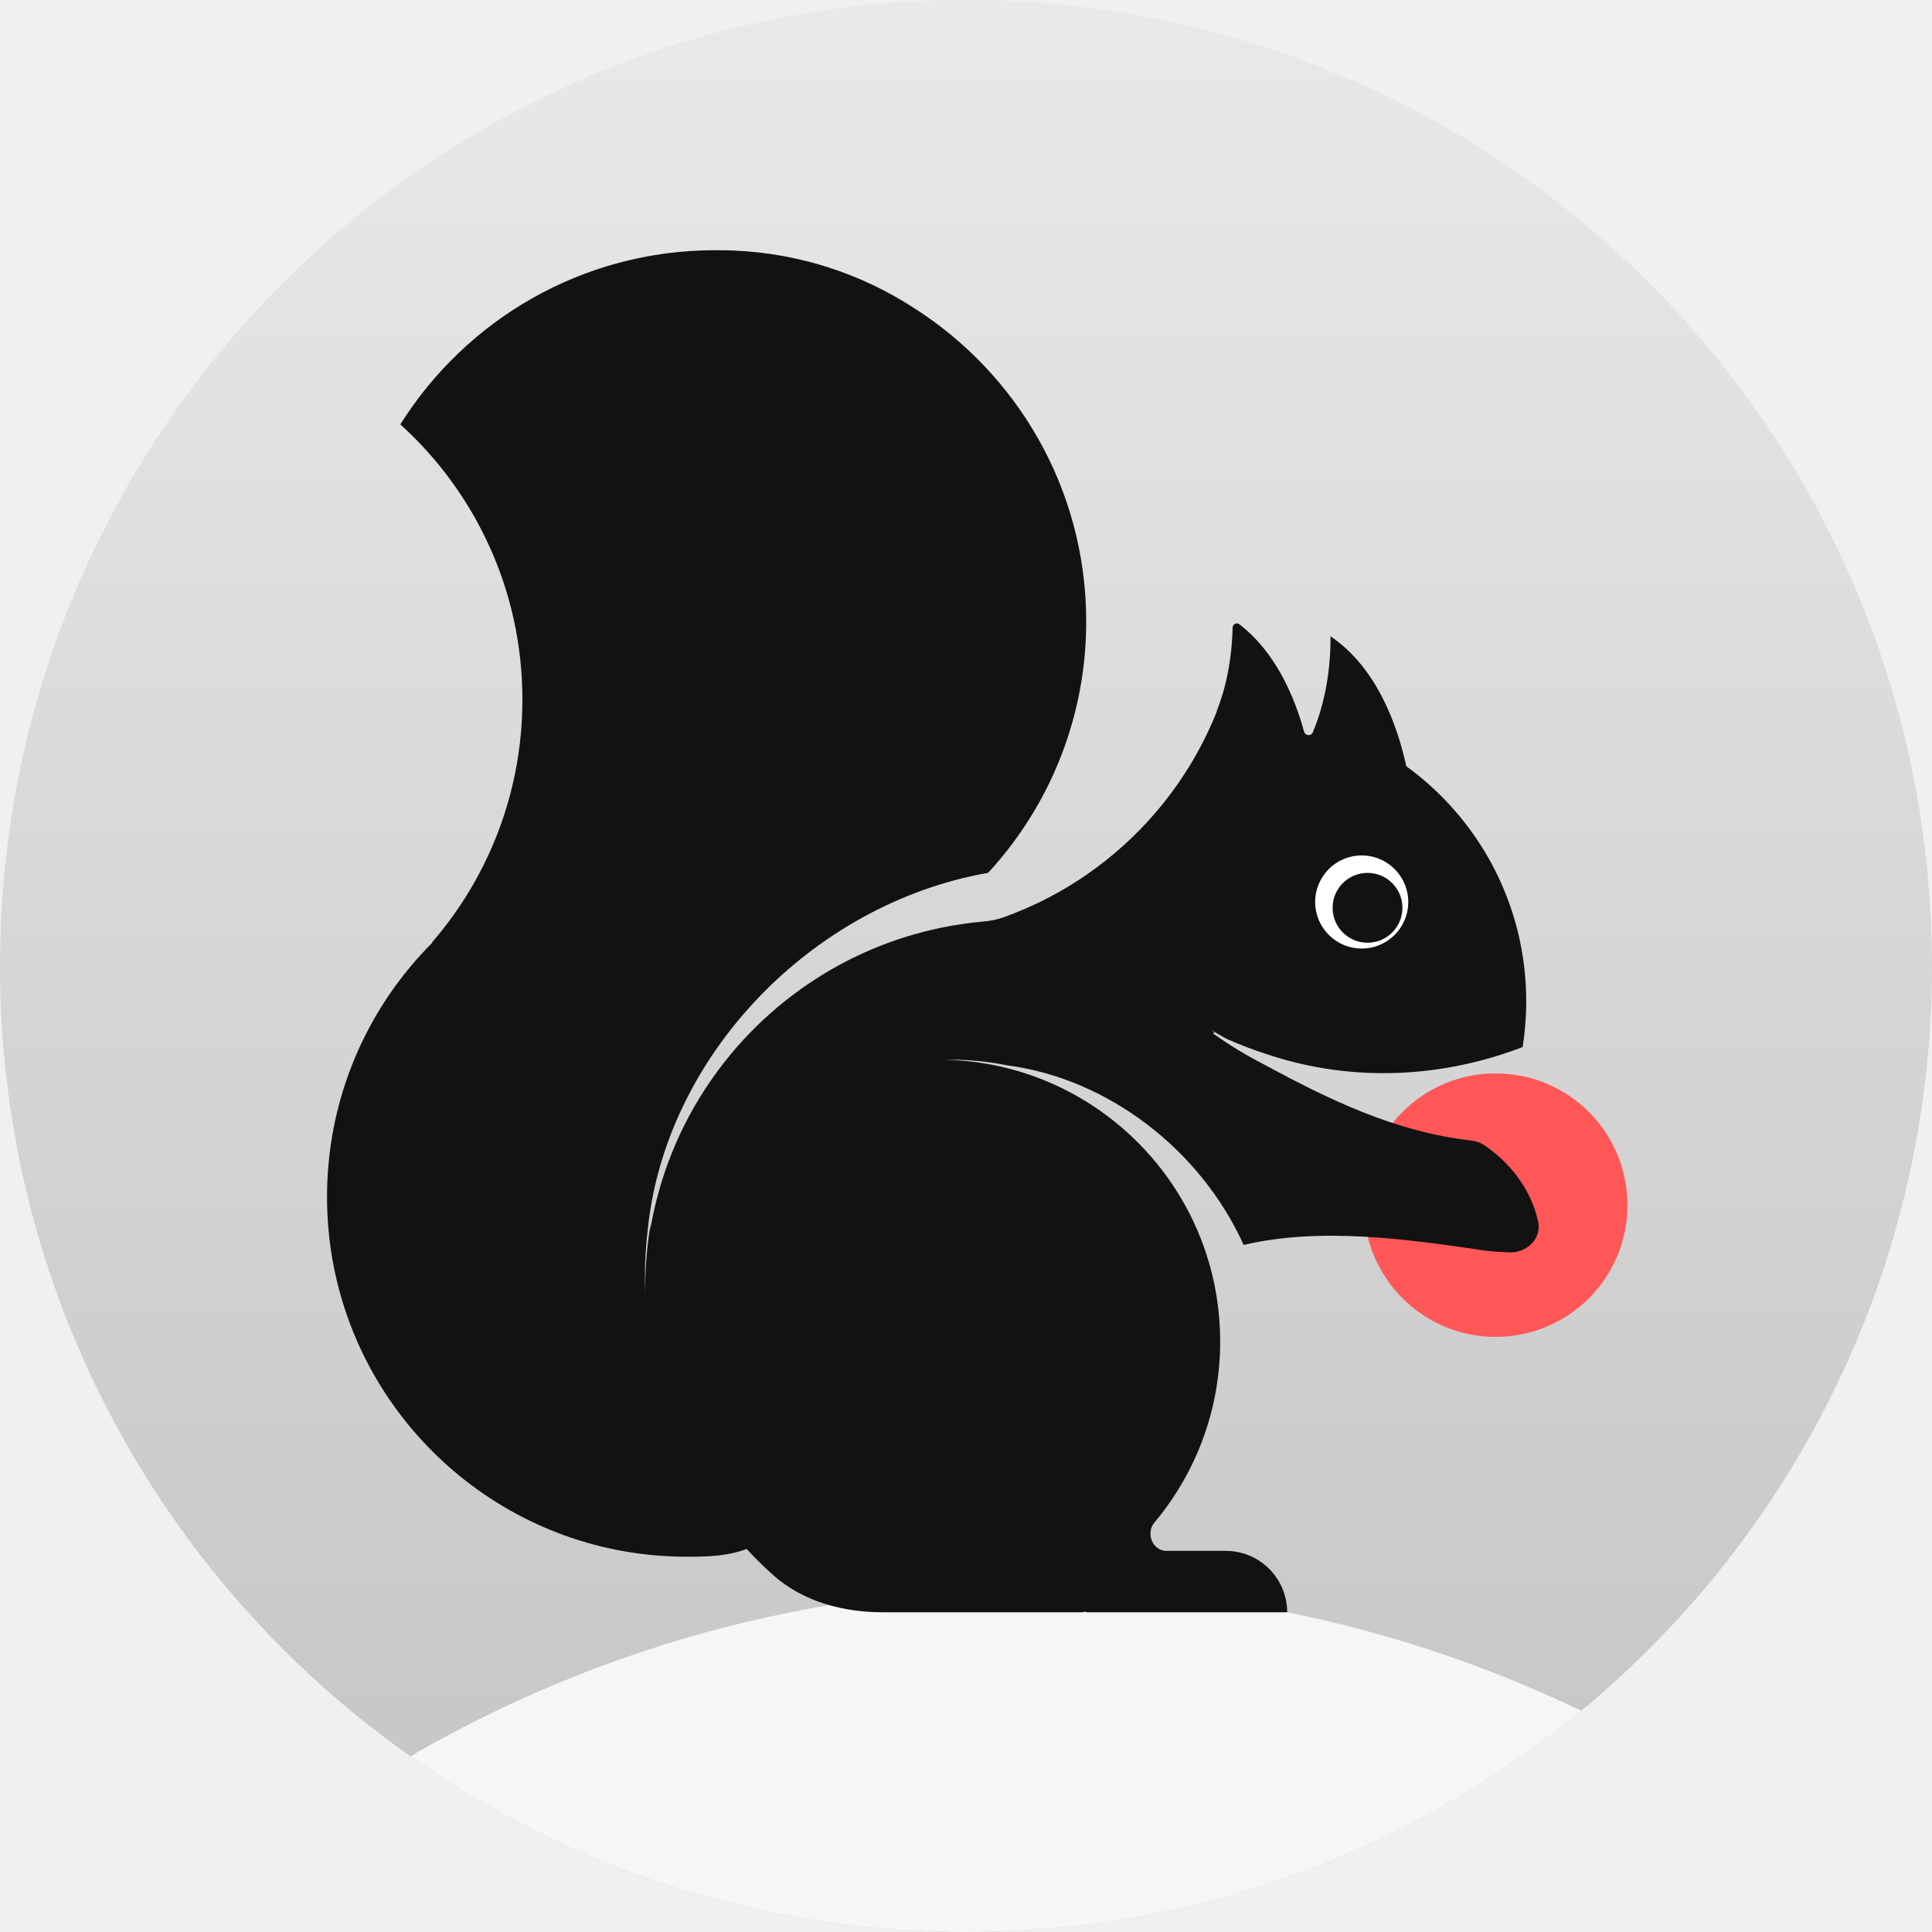
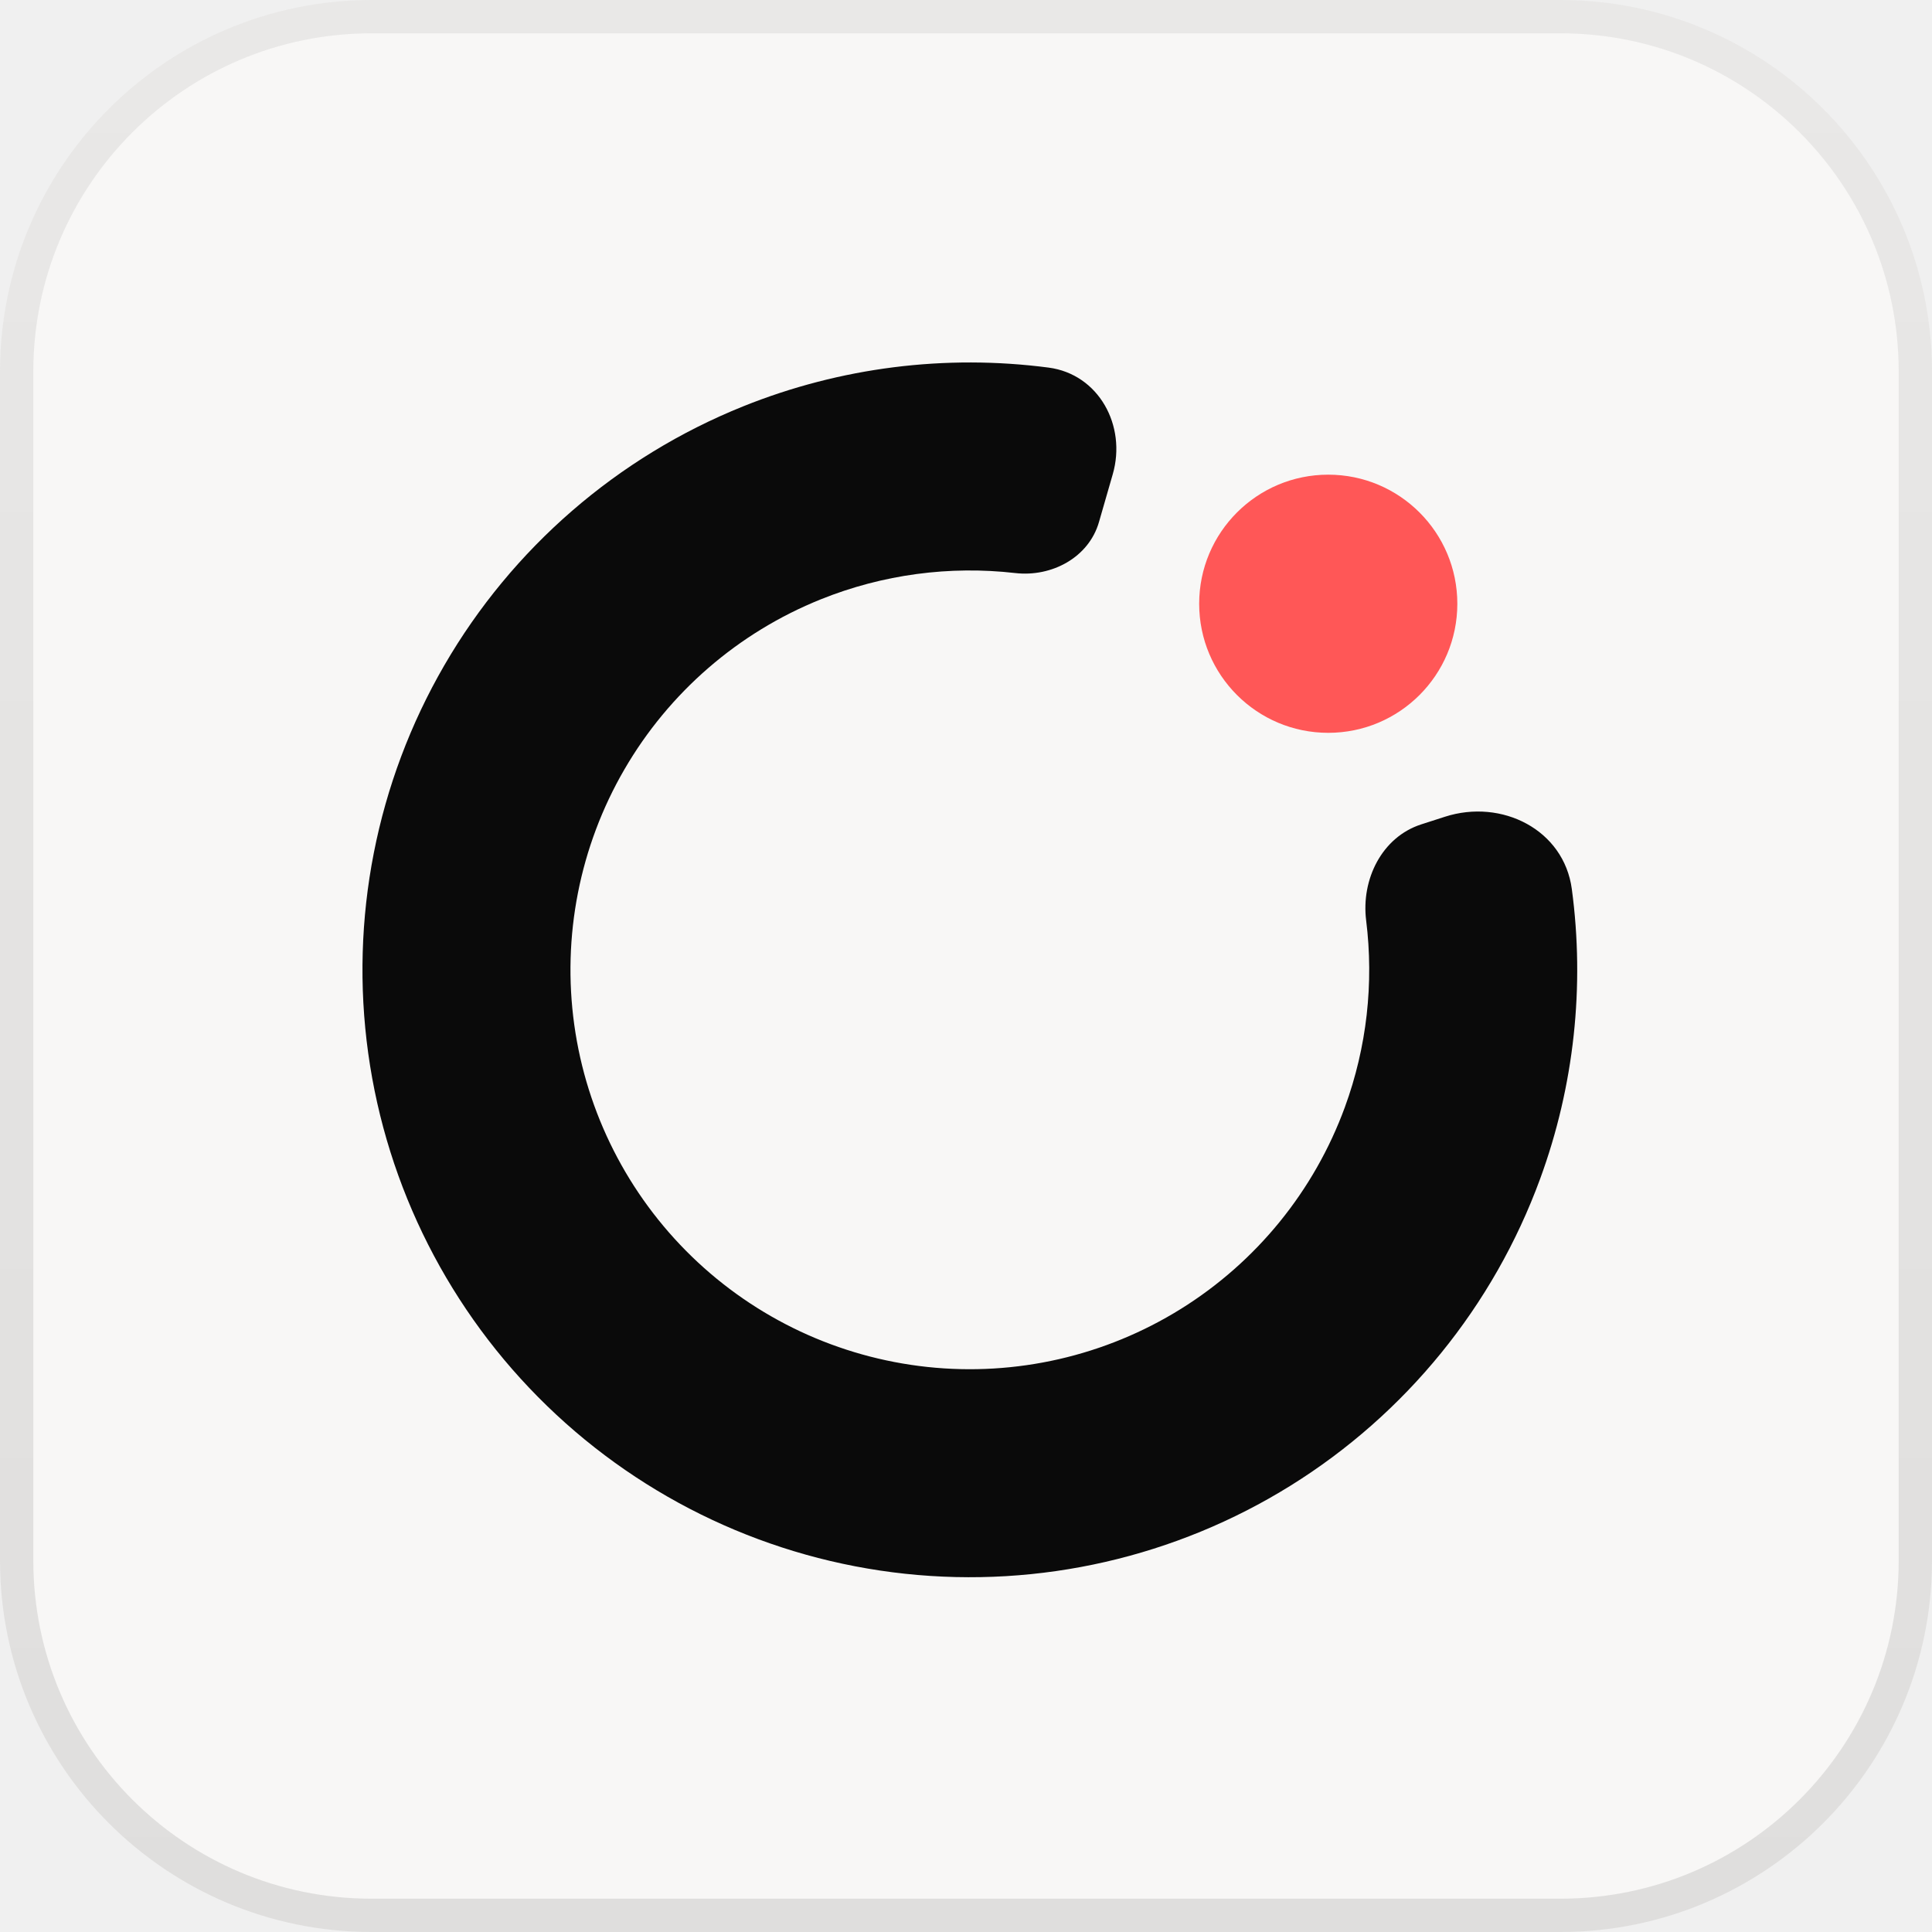
- <svg xmlns="http://www.w3.org/2000/svg" width="1024" height="1024" viewBox="0 0 1024 1024" fill="none">
-   <g clip-path="url(#clip0_84852_1859)">
-     <rect width="1024" height="1024" rx="512" fill="url(#paint0_linear_84852_1859)" />
-     <path d="M580.022 916.827H581.989C582.171 916.731 582.353 916.635 582.535 916.539L582.941 916.323L583.34 916.109C582.237 916.357 581.131 916.596 580.022 916.827Z" fill-rule="evenodd" clip-rule="evenodd" fill="#464646" />
-     <path d="M862.581 638.744C862.581 600.174 831.314 568.907 792.744 568.907C778.989 568.907 766.164 572.883 755.353 579.749C735.85 592.136 722.907 613.928 722.907 638.744C722.907 661.689 733.973 682.05 751.059 694.781C762.694 703.45 777.12 708.581 792.744 708.581C831.314 708.581 862.581 677.313 862.581 638.744Z" fill="#FF5757" />
-     <path d="M1215.23 1506.19C1215.23 1139.1 917.644 841.513 550.554 841.513C419.644 841.513 297.574 879.359 194.686 944.705C9.063 1062.6 -114.12 1270.01 -114.12 1506.19C-114.12 1724.57 -8.8 1918.36 153.818 2039.52C264.55 2122.03 401.849 2170.86 550.554 2170.86C917.644 2170.86 1215.23 1873.28 1215.23 1506.19Z" fill="#F6F6F6" />
-     <path d="M380.74 132.626C383.543 132.626 386.334 132.685 389.107 132.805C424 134.312 456.46 145.198 484.034 163.002C539.131 197.87 575.715 259.351 575.715 329.378C575.715 373.146 561.423 413.577 537.252 446.257C533.039 451.953 528.526 457.415 523.736 462.617C429.307 479.257 352.248 560.702 343.257 652.356C341.975 663.323 341.573 674.356 341.982 685.352C341.983 685.395 341.983 685.44 341.985 685.482L341.991 685.607C341.986 685.211 341.982 684.815 341.98 684.419V682.94C341.98 670.995 343.004 659.289 344.973 647.907C344.815 649.425 344.676 650.949 344.554 652.478L345.002 649.854C354.744 594.883 387.313 547.798 432.563 518.742C448.637 508.421 466.31 500.374 485.129 495.058C488.555 494.09 492.022 493.213 495.522 492.429L499.298 491.62C506.371 490.181 513.582 489.121 520.909 488.464C524.572 488.135 528.211 487.499 531.676 486.266C533.548 485.599 535.407 484.903 537.252 484.18C541.448 482.536 545.571 480.747 549.616 478.82C550.238 478.523 550.86 478.224 551.479 477.921C558.078 474.689 564.465 471.086 570.609 467.141L572.41 465.968L573.424 465.298L574.4 464.642L575.998 463.55C577.775 462.322 579.53 461.063 581.262 459.776C593.782 450.481 605.124 439.688 615.021 427.661C627.414 412.604 637.543 395.613 644.885 377.21C644.895 377.186 644.877 377.16 644.851 377.162C644.825 377.163 644.807 377.138 644.816 377.114C649.555 365.156 652.862 350.496 653.322 332.632C653.369 330.8 655.415 329.729 656.865 330.849C673.055 343.34 682.963 362.057 689.023 380.591C689.806 382.986 690.526 385.378 691.186 387.753C691.816 390.019 694.888 390.337 695.801 388.17C696.52 386.46 697.213 384.692 697.873 382.865C702.316 370.531 705.226 355.494 705.226 337.263C728.666 353.169 739.956 381.646 745.385 406.124C783.891 434.093 808.93 479.477 808.93 530.71C808.93 538.96 808.28 547.06 807.029 554.96C765.346 571.007 717.505 574.104 671.901 558.892C664.47 556.525 657.134 553.732 649.933 550.525C647.062 548.938 644.237 547.28 641.459 545.552C642.165 546.055 642.874 546.554 643.587 547.048C643.827 547.214 643.615 547.588 643.352 547.46C643.092 547.334 642.871 547.695 643.107 547.863C651.547 553.872 660.447 559.304 669.748 564.087C704.745 583.003 739.42 599.841 779.481 604.476C782.146 604.784 784.741 605.608 786.951 607.127C799.477 615.736 811.088 629.18 815.202 647.22C817.327 656.541 809.137 664.251 799.586 663.812C794.422 663.575 789.839 663.245 787.02 662.826C746.093 656.751 699.723 650.269 659.179 659.851C636.011 608.774 586.737 571.599 533.915 564.665C523.995 562.677 513.732 561.634 503.227 561.634C502.229 561.634 501.233 561.644 500.24 561.663C507.519 561.803 514.67 562.462 521.658 563.607C526.955 564.475 532.159 565.625 537.252 567.034C585.571 580.406 624.06 617.444 639.457 664.887C644.174 679.424 646.723 694.938 646.723 711.047C646.723 713.11 646.682 715.164 646.599 717.207C646.571 717.888 646.537 718.568 646.501 719.247C646.432 720.519 646.347 721.789 646.246 723.052C646.146 724.317 646.031 725.577 645.9 726.832C645.702 728.715 645.467 730.587 645.201 732.448C645.023 733.689 644.831 734.925 644.623 736.156C644.519 736.77 644.411 737.384 644.299 737.996C644.076 739.222 643.838 740.442 643.585 741.657C642.7 745.909 641.634 750.094 640.396 754.205C639.334 757.729 638.145 761.198 636.836 764.607C635.963 766.879 635.038 769.125 634.059 771.342C631.856 776.331 629.386 781.176 626.671 785.861C624.861 788.984 622.943 792.037 620.919 795.011C619.569 796.994 618.173 798.943 616.732 800.856C615.154 802.952 613.521 805.004 611.837 807.012C607.121 812.633 610.882 821.998 618.22 821.998H649.682C667.656 821.998 682.227 836.569 682.227 854.543H575.61C575.515 854.543 575.453 854.443 575.495 854.358C575.543 854.261 575.458 854.153 575.353 854.176C574.819 854.293 574.285 854.412 573.75 854.524C573.689 854.537 573.626 854.543 573.564 854.543H468.042C446.815 854.543 425.529 848.897 409.702 834.75C404.831 830.397 400.162 825.808 395.721 820.972C385.592 824.852 374.832 825.089 364.014 825.089C349.832 825.089 336.01 823.542 322.711 820.605C237.257 801.735 173.335 725.537 173.335 634.411C173.335 585.207 191.972 540.356 222.572 506.532C223.739 505.307 224.892 504.067 226.028 502.813C227.056 501.735 228.098 500.668 229.151 499.614C229.193 499.573 229.163 499.502 229.105 499.502C229.048 499.502 229.018 499.436 229.055 499.393C235.597 491.823 241.573 483.749 246.915 475.237C250.391 469.698 253.598 463.972 256.519 458.08C269.559 431.779 276.889 402.145 276.889 370.799C276.889 312.955 251.927 260.94 212.188 224.94C246.985 169.49 308.669 132.626 378.963 132.626C379.262 132.626 379.56 132.628 379.859 132.629L380.448 132.626H380.74ZM342.02 688.091C342.041 689.272 342.079 690.45 342.121 691.625C342.05 689.641 342.003 687.649 341.991 685.65L342.02 688.091Z" fill-rule="evenodd" clip-rule="evenodd" fill="#121212" />
-     <circle cx="721.735" cy="478.072" r="24.675" fill="white" />
-     <circle cx="724.819" cy="481.156" r="18.506" fill="#121212" />
-   </g>
+ <svg xmlns="http://www.w3.org/2000/svg" width="232" height="232" viewBox="0 0 232 232" fill="none">
+   <rect width="232" height="232" rx="44.615" fill="#F8F7F6" />
+   <rect x="2" y="2" width="228" height="228" rx="42.615" stroke="url(#paint0_linear_84854_1889)" stroke-opacity="0.1" stroke-width="4" />
+   <mask id="stroke0_84854_1889" fill="white">
+     <path d="M133.622 56.951C135.306 51.114 131.935 44.928 125.911 44.141C113.554 42.526 100.924 44.097 89.248 48.793C74.152 54.864 61.52 65.808 53.36 79.885C45.2 93.962 41.982 110.363 44.217 126.479C46.452 142.596 54.011 157.503 65.694 168.828C77.376 180.154 92.509 187.248 108.688 188.982C124.866 190.716 141.159 186.991 154.976 178.399C168.794 169.807 179.341 156.841 184.941 141.564C189.04 130.381 190.316 118.43 188.748 106.753C187.792 99.637 180.342 95.875 173.508 98.078L170.674 98.991C165.943 100.516 163.436 105.594 164.051 110.526C164.991 118.061 164.133 125.757 161.49 132.968C157.807 143.013 150.872 151.538 141.787 157.188C132.701 162.837 121.988 165.287 111.35 164.147C100.712 163.006 90.761 158.342 83.079 150.895C75.398 143.448 70.427 133.646 68.958 123.049C67.488 112.451 69.604 101.667 74.97 92.411C80.335 83.155 88.641 75.958 98.568 71.967C106.005 68.976 114.032 67.912 121.914 68.814C126.303 69.317 130.742 66.94 131.966 62.694L133.622 56.951Z" />
+   </mask>
+   <path d="M89.248 48.793C100.924 44.097 113.554 42.526 125.911 44.141C131.935 44.928 135.306 51.114 133.622 56.951L131.966 62.694C130.742 66.94 126.303 69.317 121.914 68.814C114.032 67.912 106.005 68.976 98.568 71.967C88.641 75.958 80.335 83.155 74.97 92.411C69.604 101.667 67.488 112.451 68.958 123.049C70.427 133.646 75.398 143.448 83.079 150.895C90.761 158.342 100.712 163.006 111.35 164.147C121.988 165.287 132.701 162.837 141.787 157.188C150.872 151.538 157.807 143.013 161.49 132.968C164.133 125.757 164.991 118.061 164.051 110.526C163.436 105.594 165.943 100.516 170.674 98.991L173.508 98.078C180.342 95.875 187.792 99.637 188.748 106.753C190.316 118.43 189.04 130.381 184.941 141.564C179.341 156.841 168.794 169.807 154.976 178.399C141.159 186.991 124.866 190.716 108.688 188.982C92.509 187.248 77.376 180.154 65.694 168.828C54.011 157.503 46.452 142.596 44.217 126.479C41.982 110.363 45.2 93.962 53.36 79.885C61.52 65.808 74.152 54.864 89.248 48.793Z" stroke-width="53.538" stroke="#0A0A0A" mask="url(#stroke0_84854_1889)" />
+   <circle cx="159.5" cy="72.5" r="15.5" fill="#FF5757" />
  <defs>
-     <linearGradient id="paint0_linear_84852_1859" x1="512" y1="0" x2="512" y2="1024" gradientUnits="userSpaceOnUse">
-       <stop stop-color="#E9E9E9" />
-       <stop offset="1" stop-color="#C5C3C3" />
+     <linearGradient id="paint0_linear_84854_1889" x1="116" y1="232" x2="116" y2="0" gradientUnits="userSpaceOnUse">
+       <stop />
+       <stop offset="1" stop-color="#666666" />
    </linearGradient>
-     <clipPath id="clip0_84852_1859">
-       <rect width="1024" height="1024" rx="512" fill="white" />
-     </clipPath>
  </defs>
</svg>
